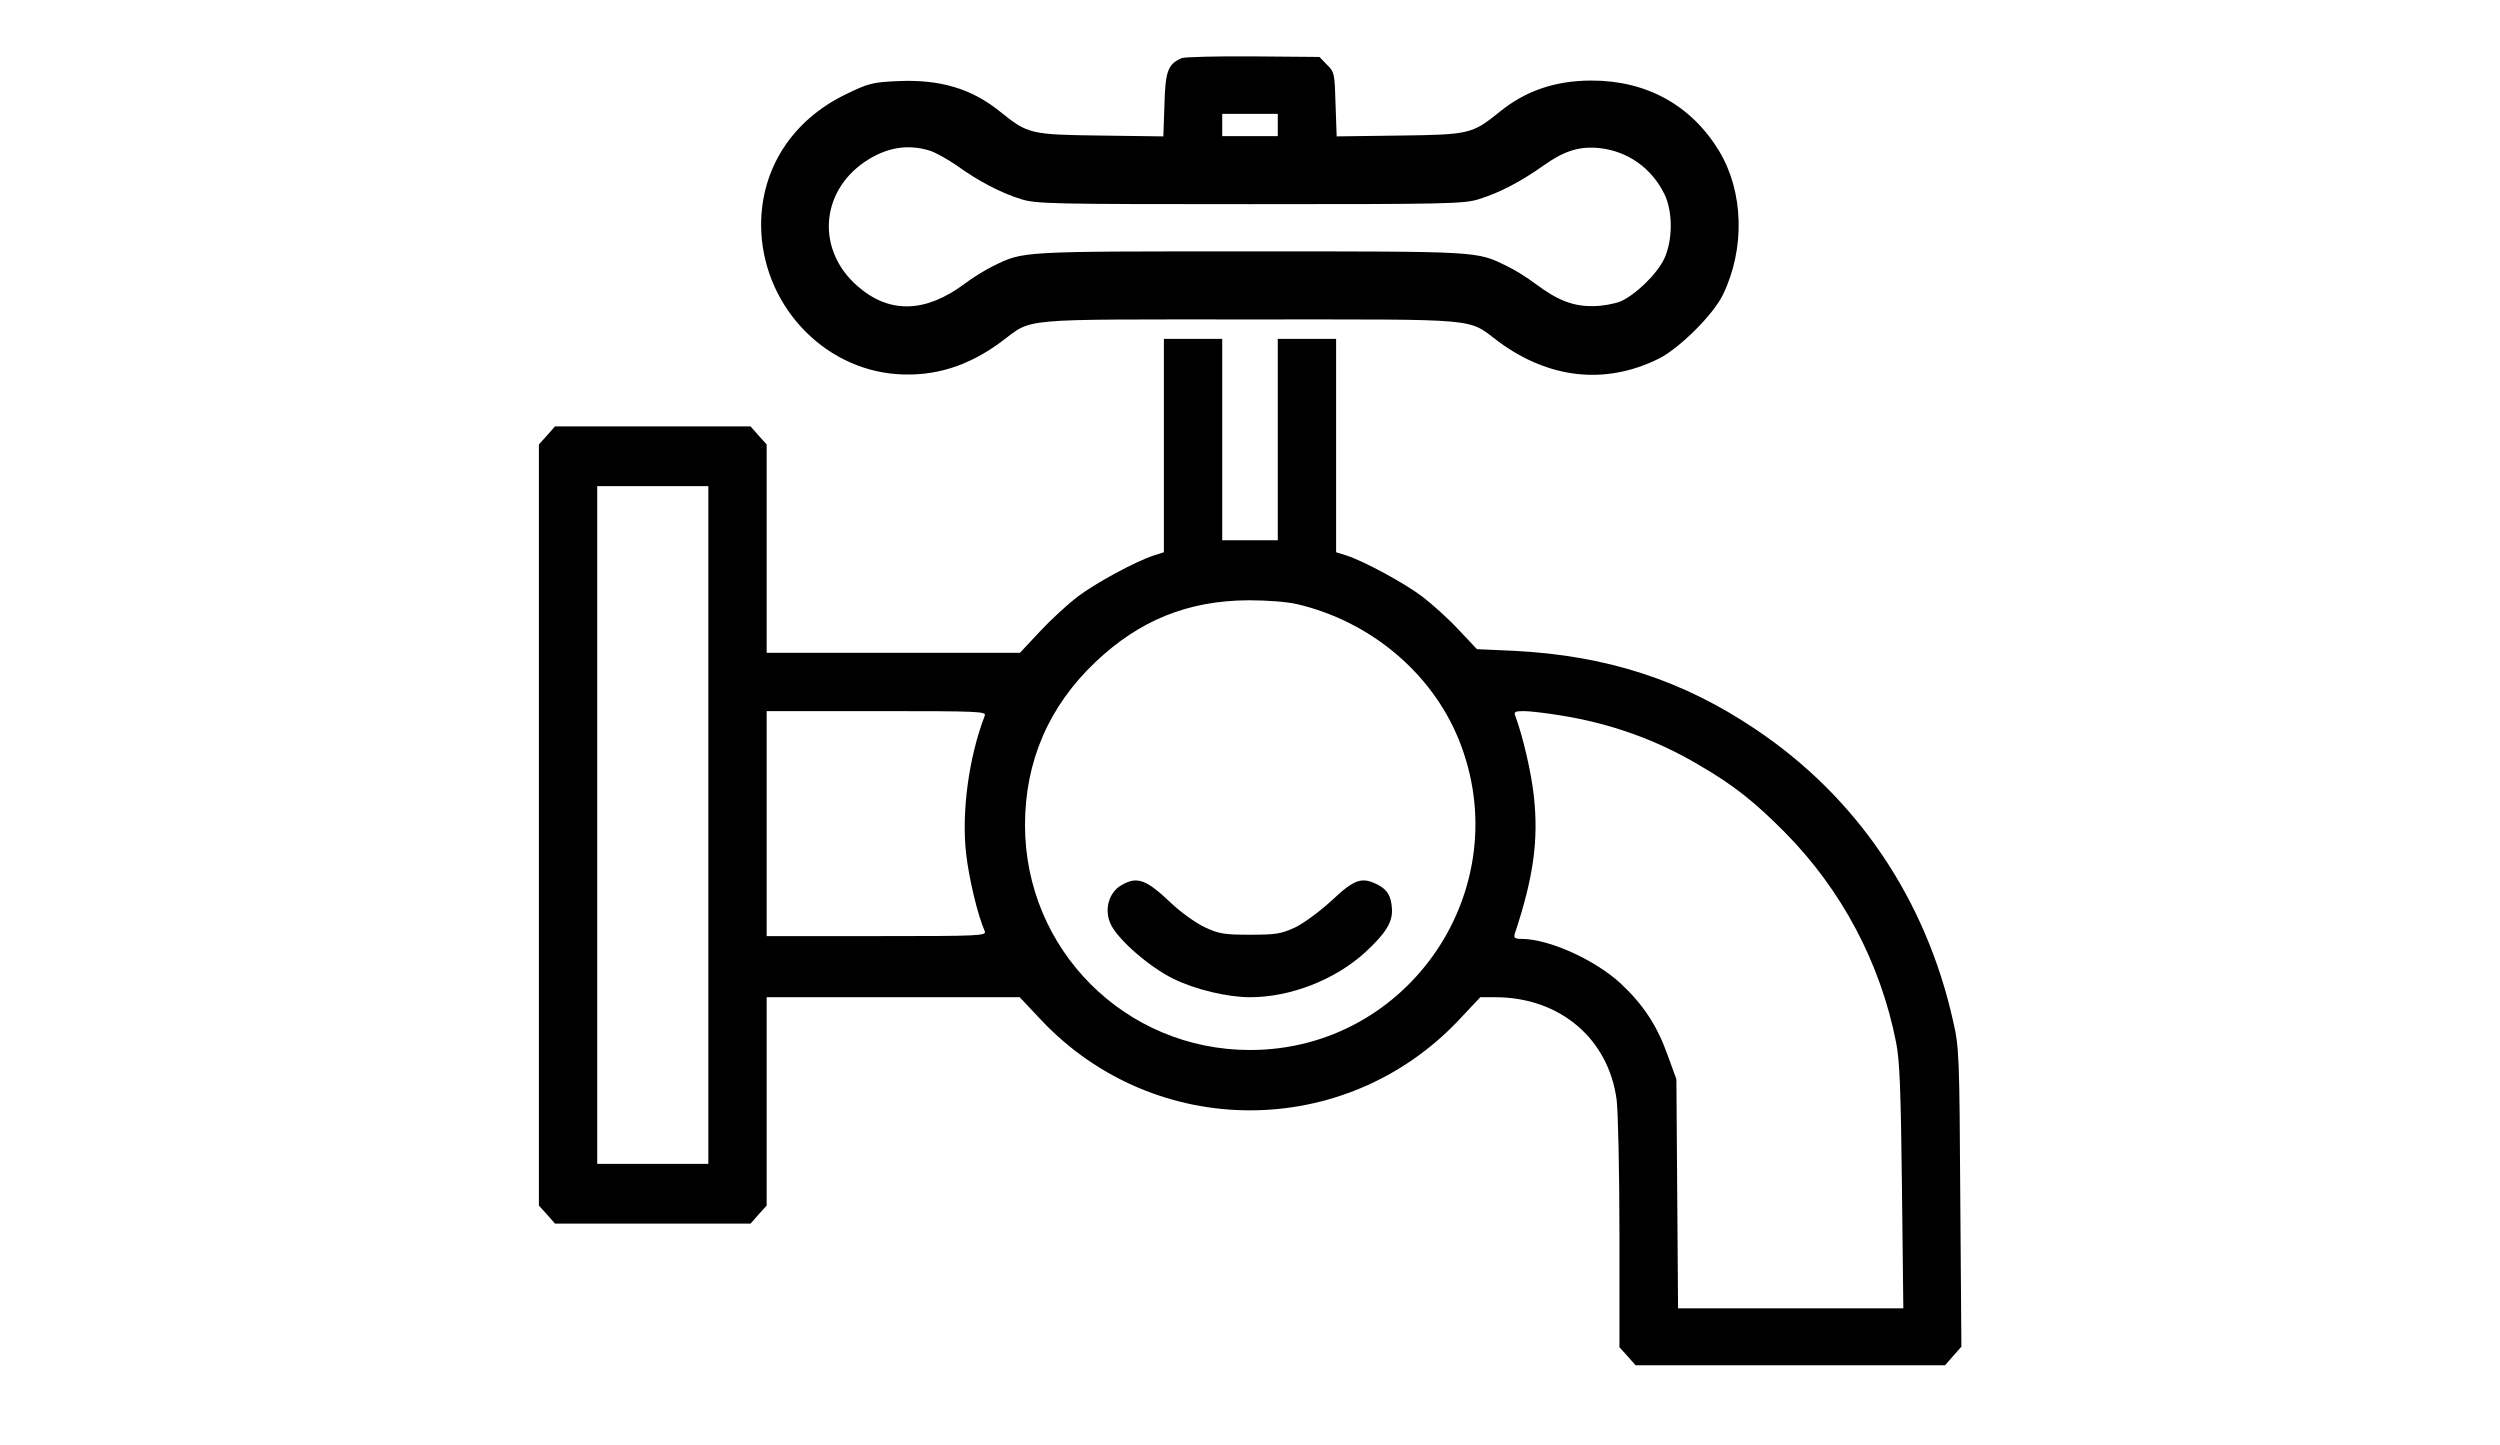
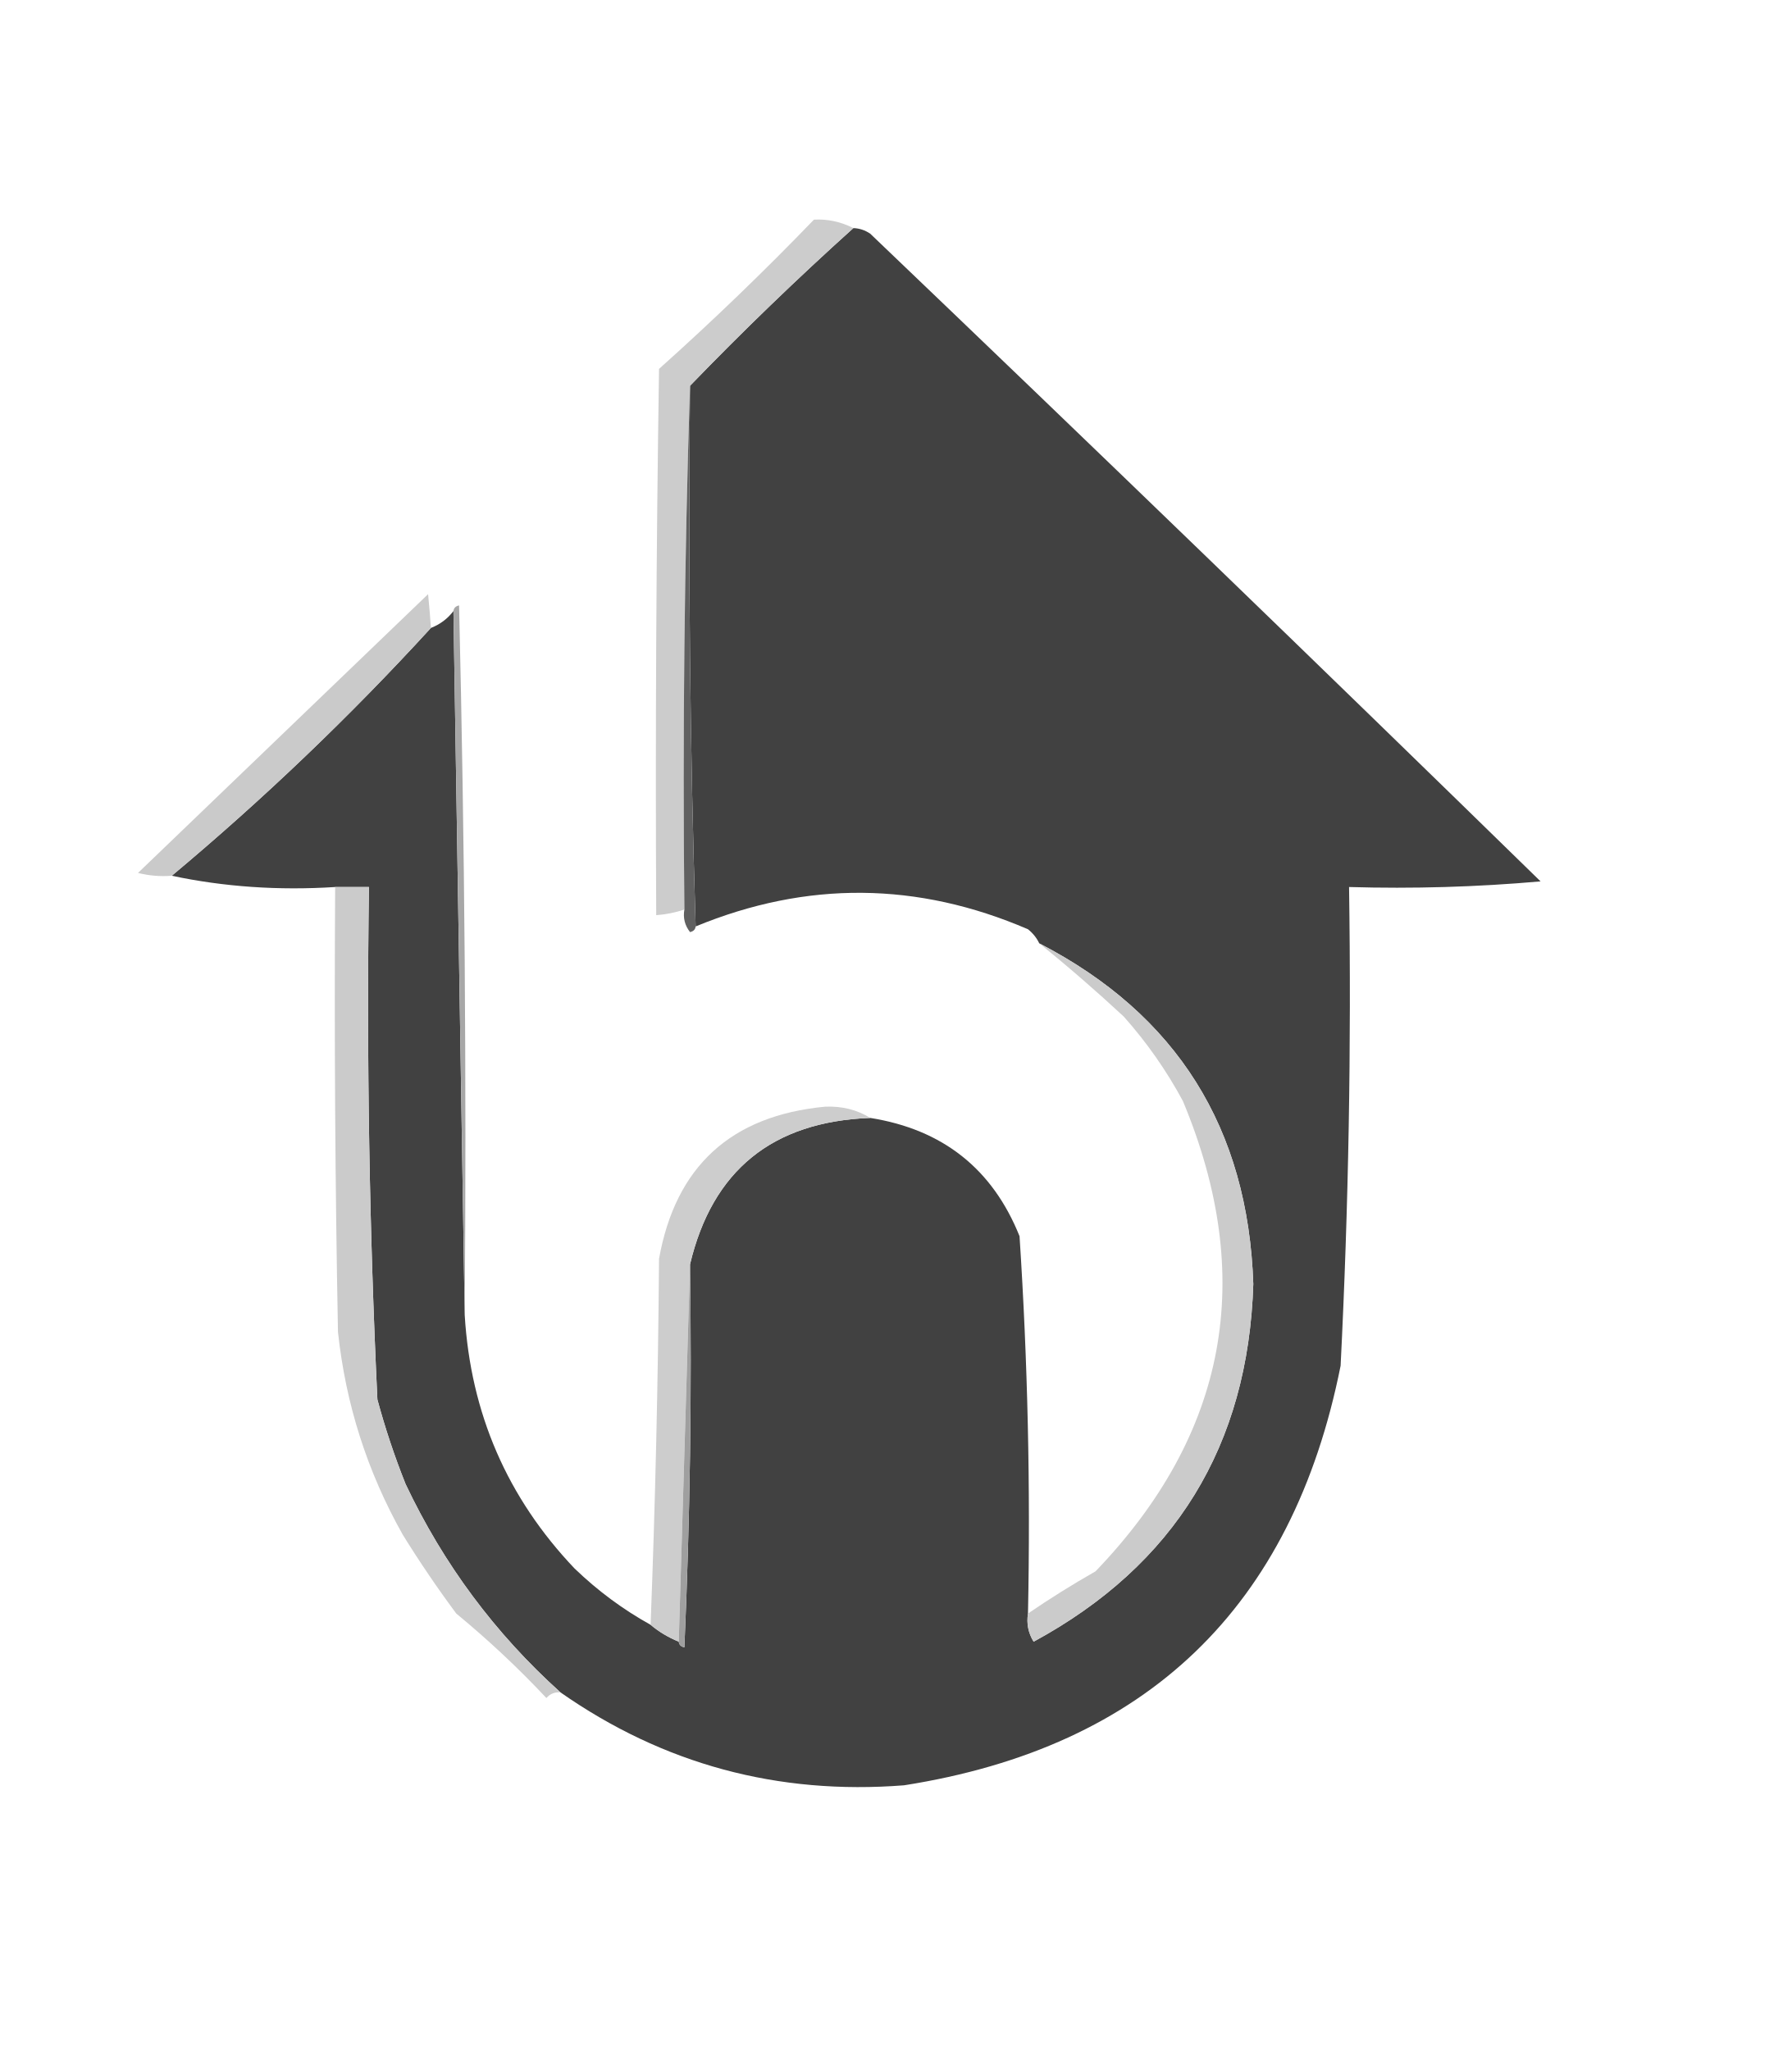
- <svg xmlns="http://www.w3.org/2000/svg" version="1.0" width="900pt" height="520pt" viewBox="0 0 900 520" preserveAspectRatio="xMidYMid meet">
-   <g transform="translate(0,520) scale(0.1,-0.1)" fill="#000000" stroke="none">
-     <path d="M4255 4991 c-50 -21 -60 -46 -63 -168 l-4 -114 -226 3 c-252 3 -262 6 -359 84 -104 85 -219 119 -371 112 -91 -4 -106 -8 -188 -48 -192 -93 -304 -267 -304 -470 1 -280 218 -518 490 -537 134 -9 255 28 375 117 116 86 44 80 895 80 851 0 779 6 895 -80 182 -134 384 -156 575 -62 74 36 199 160 233 232 80 166 74 370 -14 516 -100 165 -261 254 -459 254 -131 0 -239 -37 -333 -114 -97 -78 -107 -81 -359 -84 l-226 -3 -4 115 c-3 111 -4 117 -31 143 l-27 28 -238 2 c-130 1 -246 -2 -257 -6z m345 -241 l0 -40 -100 0 -100 0 0 40 0 40 100 0 100 0 0 -40z m-1257 -91 c20 -5 65 -30 100 -54 82 -59 160 -99 233 -122 55 -17 110 -18 824 -18 714 0 769 1 824 18 74 23 151 63 234 122 73 52 128 69 199 62 103 -11 189 -72 235 -166 31 -64 30 -167 -1 -233 -27 -56 -104 -130 -157 -153 -22 -9 -66 -17 -100 -17 -71 -1 -127 21 -206 80 -29 22 -75 51 -103 64 -110 54 -91 53 -925 53 -834 0 -815 1 -925 -53 -27 -13 -74 -42 -103 -64 -141 -105 -271 -108 -385 -8 -148 129 -135 338 27 448 75 50 149 64 229 41z" />
-     <path d="M4190 3596 l0 -384 -37 -12 c-65 -21 -209 -99 -275 -149 -35 -27 -96 -83 -135 -125 l-71 -76 -456 0 -456 0 0 375 0 375 -29 32 -29 33 -352 0 -352 0 -29 -33 -29 -32 0 -1370 0 -1370 29 -32 29 -33 352 0 352 0 29 33 29 32 0 375 0 375 456 0 455 0 79 -84 c409 -431 1091 -431 1500 0 l79 84 54 0 c232 0 408 -149 437 -370 5 -41 10 -258 10 -482 l0 -408 29 -32 29 -33 557 0 557 0 29 33 30 34 -4 536 c-3 512 -4 542 -26 637 -98 438 -346 805 -710 1049 -264 178 -537 266 -870 283 l-134 6 -66 70 c-36 39 -94 91 -129 118 -66 50 -210 128 -274 149 l-38 12 0 384 0 384 -105 0 -105 0 0 -362 0 -363 -100 0 -100 0 0 363 0 362 -105 0 -105 0 0 -384z m-1640 -1366 l0 -1220 -200 0 -200 0 0 1220 0 1220 200 0 200 0 0 -1220z m2120 795 c263 -62 483 -246 581 -486 217 -534 -176 -1119 -751 -1119 -449 0 -810 361 -810 810 0 229 86 428 254 587 158 150 333 221 551 222 65 0 136 -5 175 -14z m-1125 -402 c-57 -148 -84 -345 -67 -496 10 -88 41 -220 67 -279 7 -17 -16 -18 -389 -18 l-396 0 0 405 0 405 396 0 c373 0 396 -1 389 -17z m2070 2 c184 -29 350 -89 503 -180 124 -72 200 -133 307 -241 205 -207 345 -471 401 -757 13 -65 17 -170 21 -520 l5 -437 -405 0 -406 0 -3 413 -3 412 -31 85 c-38 107 -87 182 -169 259 -93 86 -259 161 -358 161 -23 0 -28 4 -24 18 68 204 86 338 69 495 -9 86 -41 221 -67 290 -6 14 -1 17 31 17 22 0 80 -7 129 -15z" />
-     <path d="M4040 2015 c-49 -26 -67 -92 -40 -145 28 -56 141 -153 223 -193 78 -39 196 -67 277 -67 146 0 307 63 415 162 75 69 99 109 96 157 -3 45 -16 68 -51 86 -57 29 -83 21 -165 -56 -43 -40 -102 -83 -133 -98 -50 -23 -69 -26 -162 -26 -93 0 -111 3 -163 27 -32 15 -86 54 -120 86 -89 85 -122 98 -177 67z" />
+ <svg xmlns="http://www.w3.org/2000/svg" version="1.1" width="318px" height="364px" style="shape-rendering:geometricPrecision; text-rendering:geometricPrecision; image-rendering:optimizeQuality; fill-rule:evenodd; clip-rule:evenodd">
+   <g>
+     <path style="opacity:1" fill="#414141" d="M 151.5,40.5 C 152.583,40.539 153.583,40.873 154.5,41.5C 194.359,79.603 234.026,117.937 273.5,156.5C 262.186,157.499 250.853,157.832 239.5,157.5C 239.921,185.861 239.421,214.194 238,242.5C 229.447,285.387 203.614,310.22 160.5,317C 138.076,318.757 117.743,313.257 99.5,300.5C 87.885,290.042 78.718,277.709 72,263.5C 70.037,258.58 68.371,253.58 67,248.5C 65.564,218.196 65.064,187.863 65.5,157.5C 63.5,157.5 61.5,157.5 59.5,157.5C 49.442,158.14 39.776,157.473 30.5,155.5C 46.795,141.872 62.129,127.205 76.5,111.5C 78.141,110.853 79.474,109.853 80.5,108.5C 81.167,150.167 81.833,191.833 82.5,233.5C 83.552,250.93 90.052,265.93 102,278.5C 106.114,282.461 110.614,285.794 115.5,288.5C 116.965,289.737 118.632,290.737 120.5,291.5C 120.56,292.043 120.893,292.376 121.5,292.5C 122.5,269.843 122.833,247.176 122.5,224.5C 126.458,207.825 137.125,199.158 154.5,198.5C 167.369,200.548 176.202,207.548 181,219.5C 182.457,241.78 182.957,264.114 182.5,286.5C 182.215,288.288 182.548,289.955 183.5,291.5C 208.581,277.887 221.581,256.72 222.5,228C 221.574,200.288 208.907,180.121 184.5,167.5C 184.047,166.542 183.381,165.708 182.5,165C 162.877,156.541 143.21,156.374 123.5,164.5C 122.502,132.671 122.168,100.671 122.5,68.5C 131.836,58.831 141.503,49.497 151.5,40.5 Z" />
+   </g>
+   <g>
+     <path style="opacity:1" fill="#cccccc" d="M 151.5,40.5 C 141.503,49.497 131.836,58.831 122.5,68.5C 121.502,99.329 121.169,130.329 121.5,161.5C 119.883,162.038 118.216,162.371 116.5,162.5C 116.333,130.165 116.5,97.832 117,65.5C 126.497,57.003 135.664,48.17 144.5,39C 146.922,38.865 149.255,39.365 151.5,40.5 Z" />
+   </g>
+   <g>
+     <path style="opacity:1" fill="#606060" d="M 122.5,68.5 C 122.168,100.671 122.502,132.671 123.5,164.5C 123.44,165.043 123.107,165.376 122.5,165.5C 121.571,164.311 121.238,162.978 121.5,161.5C 121.169,130.329 121.502,99.329 122.5,68.5 Z" />
+   </g>
+   <g>
+     <path style="opacity:1" fill="#a7a7a7" d="M 80.5,108.5 C 80.56,107.957 80.893,107.624 81.5,107.5C 82.5,149.495 82.833,191.495 82.5,233.5C 81.833,191.833 81.167,150.167 80.5,108.5 Z" />
+   </g>
+   <g>
+     <path style="opacity:1" fill="#cacaca" d="M 76.5,111.5 C 62.129,127.205 46.795,141.872 30.5,155.5C 28.473,155.662 26.473,155.495 24.5,155C 41.693,138.472 58.86,121.972 76,105.5C 76.225,107.791 76.392,109.791 76.5,111.5 Z" />
+   </g>
+   <g>
+     <path style="opacity:1" fill="#cbcbcb" d="M 184.5,167.5 C 208.907,180.121 221.574,200.288 222.5,228C 221.581,256.72 208.581,277.887 183.5,291.5C 182.548,289.955 182.215,288.288 182.5,286.5C 186.31,283.89 190.31,281.39 194.5,279C 217.906,254.633 223.072,226.8 210,195.5C 207.084,190.085 203.584,185.085 199.5,180.5C 194.543,175.895 189.543,171.562 184.5,167.5 Z" />
+   </g>
+   <g>
+     <path style="opacity:1" fill="#cdcdcd" d="M 154.5,198.5 C 137.125,199.158 126.458,207.825 122.5,224.5C 121.833,246.833 121.167,269.167 120.5,291.5C 118.632,290.737 116.965,289.737 115.5,288.5C 116.332,267.004 116.832,245.337 117,223.5C 119.949,207.091 129.783,198.091 146.5,196.5C 149.486,196.382 152.152,197.048 154.5,198.5 Z" />
+   </g>
+   <g>
+     <path style="opacity:1" fill="#9f9f9f" d="M 122.5,224.5 C 122.833,247.176 122.5,269.843 121.5,292.5C 120.893,292.376 120.56,292.043 120.5,291.5C 121.167,269.167 121.833,246.833 122.5,224.5 Z" />
+   </g>
+   <g>
+     <path style="opacity:1" fill="#cbcbcb" d="M 59.5,157.5 C 61.5,157.5 63.5,157.5 65.5,157.5C 65.064,187.863 65.564,218.196 67,248.5C 68.371,253.58 70.037,258.58 72,263.5C 78.718,277.709 87.885,290.042 99.5,300.5C 98.504,300.414 97.671,300.748 97,301.5C 92.021,296.189 86.687,291.189 81,286.5C 77.638,281.97 74.471,277.303 71.5,272.5C 65.203,261.321 61.37,249.321 60,236.5C 59.5,210.169 59.333,183.835 59.5,157.5 Z" />
  </g>
</svg>
